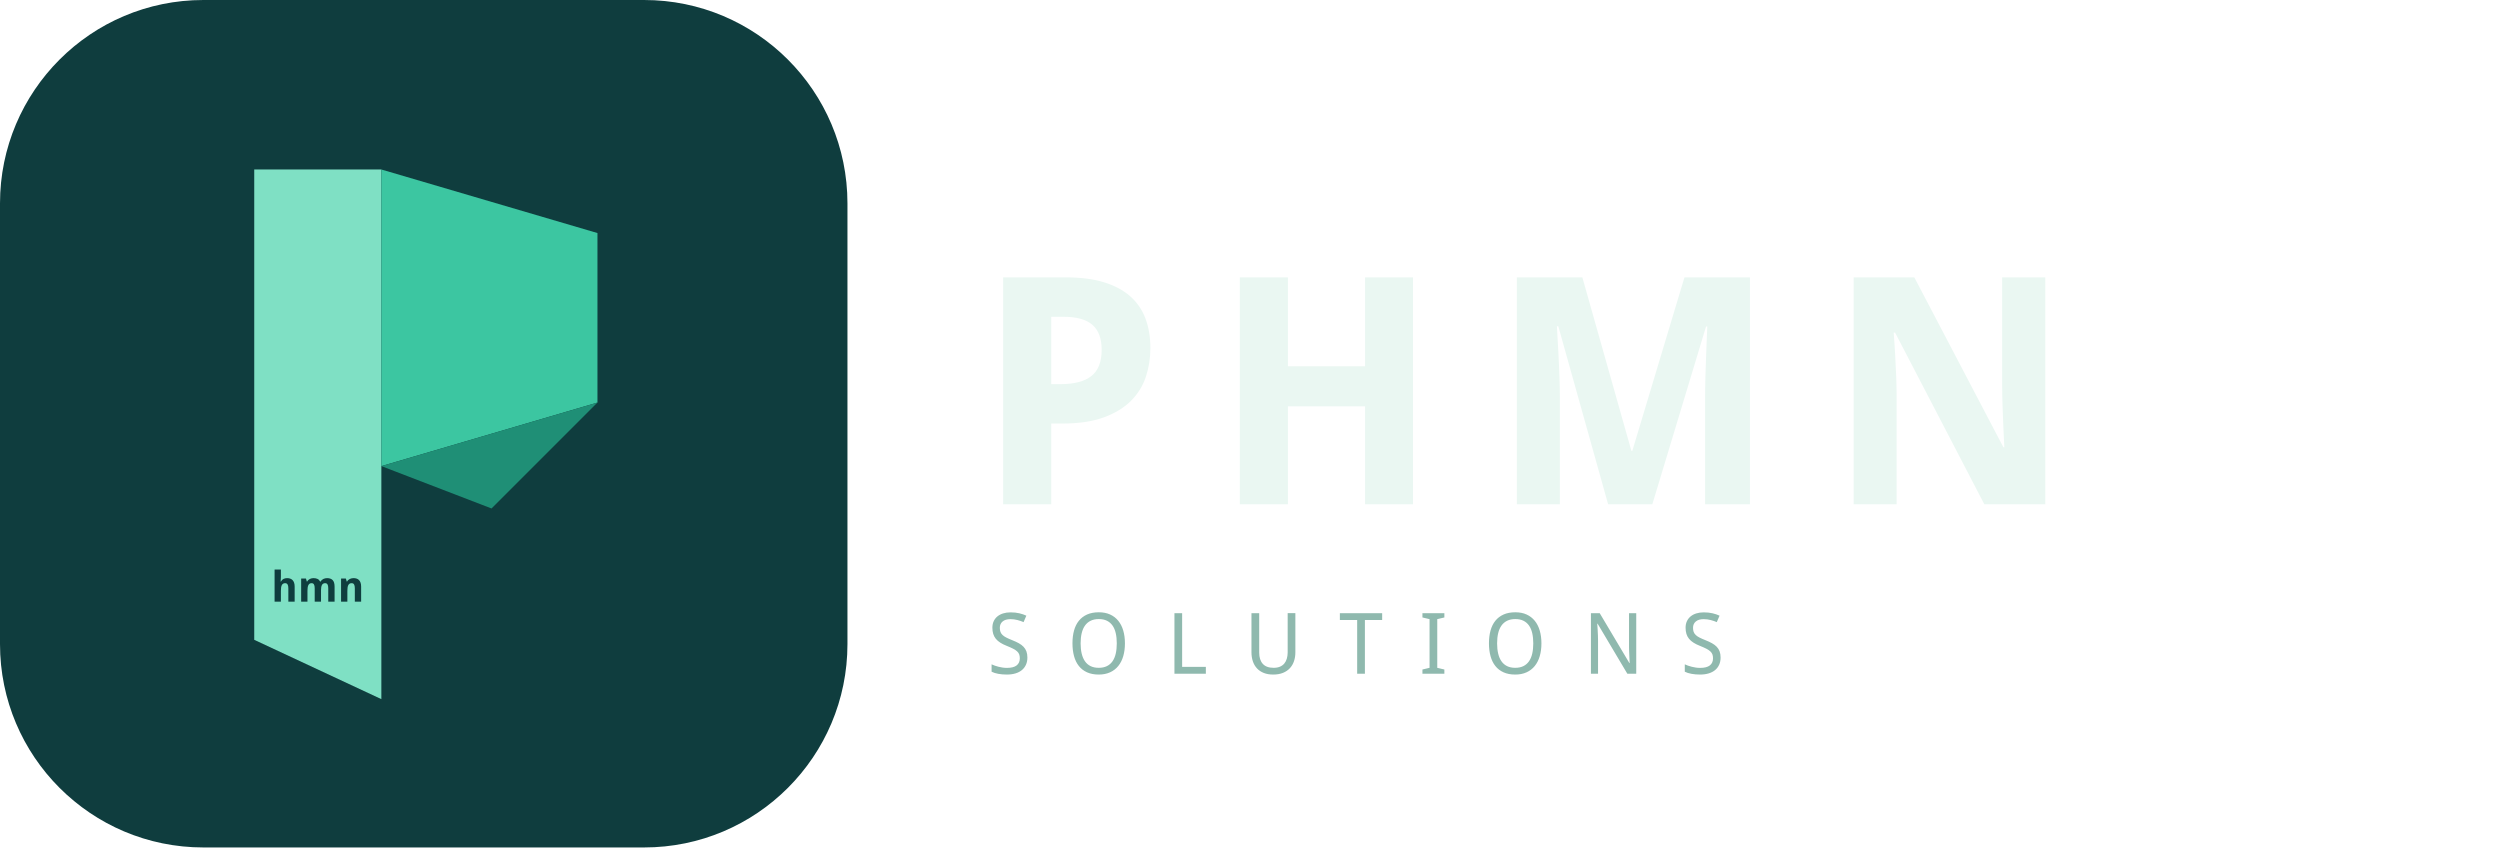
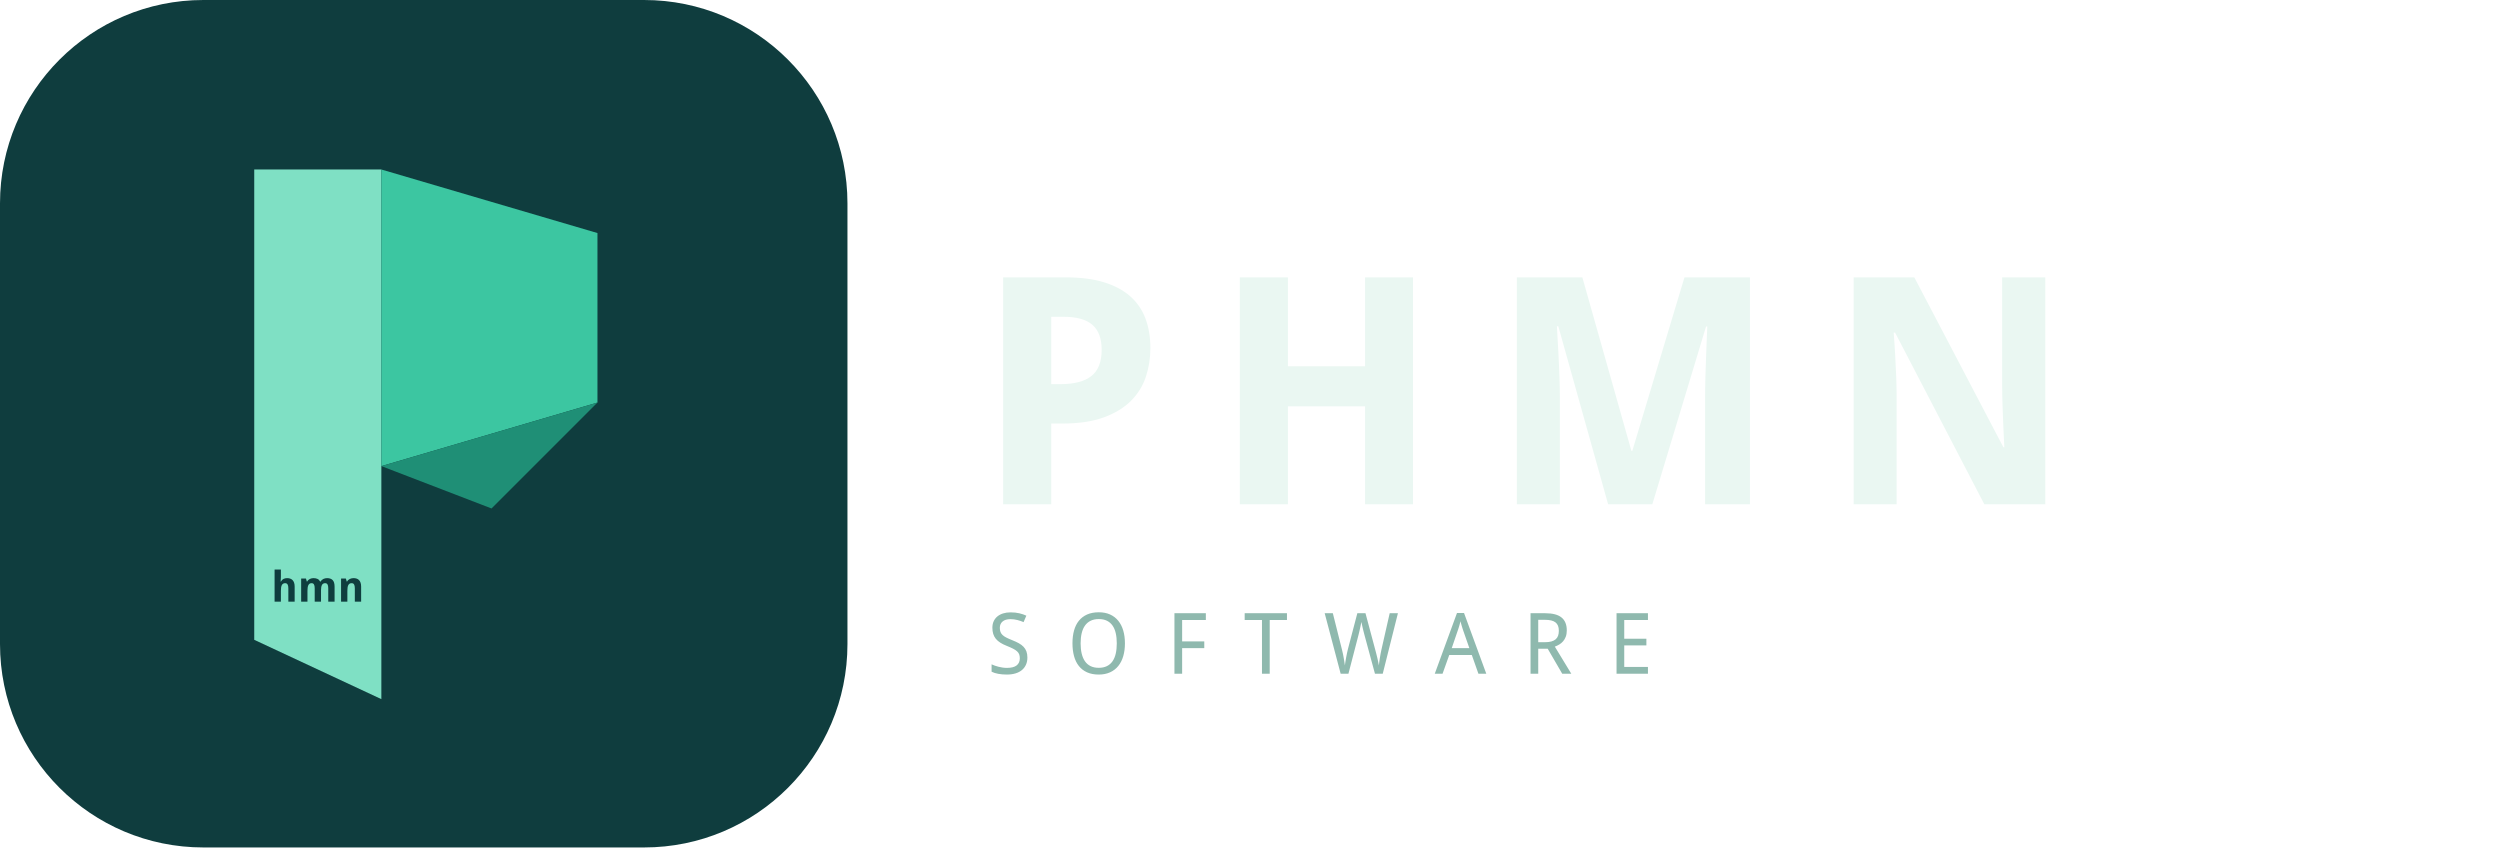
<svg xmlns="http://www.w3.org/2000/svg" viewBox="0 0 1180 400">
  <g transform="translate(0 0)">
    <rect width="400" height="400" rx="96" fill="#0f3d3e" />
    <polygon points="120,80 180,80 180,330 120,302" fill="#7fe0c4" />
    <polygon points="180,80 282,110 282,190 180,220" fill="#3cc6a1" />
    <polygon points="180,220 282,190 232,240" fill="#1f8f76" />
    <path d="M139.077 284.0H136.099V277.623Q136.099 276.441 135.732 275.851Q135.366 275.26 134.604 275.26Q134.028 275.26 133.638 275.494Q133.247 275.729 133.013 276.188Q132.778 276.646 132.681 277.32Q132.583 277.994 132.583 278.863V284.0H129.604V268.805H132.583V271.9Q132.583 272.311 132.563 272.765Q132.544 273.219 132.515 273.6Q132.476 274.049 132.446 274.479H132.603Q133.081 273.629 133.823 273.253Q134.565 272.877 135.503 272.877Q136.313 272.877 136.973 273.106Q137.632 273.336 138.101 273.824Q138.569 274.312 138.823 275.069Q139.077 275.826 139.077 276.881ZM151.519 284.0H148.54V277.623Q148.54 276.441 148.188 275.851Q147.837 275.26 147.085 275.26Q146.519 275.26 146.143 275.494Q145.767 275.729 145.542 276.188Q145.317 276.646 145.22 277.32Q145.122 277.994 145.122 278.863V284.0H142.144V273.082H144.419L144.819 274.479H144.985Q145.22 274.059 145.547 273.756Q145.874 273.453 146.265 273.258Q146.655 273.062 147.095 272.97Q147.534 272.877 147.983 272.877Q149.106 272.877 149.893 273.263Q150.679 273.648 151.099 274.479H151.343Q151.577 274.059 151.909 273.756Q152.241 273.453 152.642 273.258Q153.042 273.062 153.486 272.97Q153.931 272.877 154.38 272.877Q156.138 272.877 157.031 273.829Q157.925 274.781 157.925 276.881V284.0H154.937V277.623Q154.937 276.441 154.585 275.851Q154.233 275.26 153.481 275.26Q152.417 275.26 151.968 276.104Q151.519 276.949 151.519 278.521ZM170.454 284.0H167.476V277.623Q167.476 276.441 167.119 275.851Q166.763 275.26 165.981 275.26Q165.396 275.26 165.005 275.494Q164.614 275.729 164.385 276.188Q164.155 276.646 164.058 277.32Q163.96 277.994 163.96 278.863V284.0H160.981V273.082H163.257L163.657 274.479H163.823Q164.058 274.059 164.395 273.756Q164.731 273.453 165.132 273.258Q165.532 273.062 165.981 272.97Q166.431 272.877 166.899 272.877Q167.7 272.877 168.354 273.106Q169.009 273.336 169.478 273.824Q169.946 274.312 170.2 275.069Q170.454 275.826 170.454 276.881Z" fill="#0f3d3e" />
  </g>
  <path d="M496.182 181.311H500.649Q510.244 181.311 515.115 177.502Q519.985 173.693 519.985 165.124Q519.985 157.141 515.627 153.332Q511.27 149.523 501.968 149.523H496.182ZM542.983 164.318Q542.983 171.35 540.859 177.795Q538.735 184.24 533.865 189.147Q528.994 194.055 521.047 196.984Q513.101 199.914 501.382 199.914H496.182V238.0H473.477V130.92H503.213Q513.54 130.92 521.047 133.227Q528.555 135.534 533.425 139.819Q538.296 144.104 540.64 150.292Q542.983 156.481 542.983 164.318ZM666.937 238.0H644.305V191.784H607.903V238.0H585.198V130.92H607.903V172.888H644.305V130.92H666.937ZM759.029 238.0 735.519 153.991H734.859Q735.299 160.729 735.592 167.028Q735.738 169.738 735.848 172.595Q735.958 175.451 736.068 178.234Q736.178 181.018 736.214 183.581Q736.251 186.145 736.251 188.195V238.0H715.963V130.92H746.871L770.016 212.805H770.455L795.064 130.92H825.973V238.0H804.806V187.316Q804.806 185.412 804.842 182.995Q804.879 180.578 804.952 177.868Q805.025 175.158 805.135 172.375Q805.245 169.592 805.318 166.955Q805.611 160.803 805.831 154.138H805.245L779.903 238.0ZM965.38 238.0H936.596L894.481 156.994H893.822Q894.262 162.634 894.555 168.2Q894.848 172.961 895.031 178.198Q895.214 183.435 895.214 187.609V238.0H874.926V130.92H903.563L945.604 211.12H946.044Q945.824 205.554 945.531 200.134Q945.458 197.79 945.348 195.336Q945.238 192.883 945.165 190.429Q945.092 187.976 945.055 185.705Q945.019 183.435 945.019 181.604V130.92H965.38Z" fill="#eaf7f2" />
-   <path d="M484.926 310.363Q484.926 312.258 484.252 313.752Q483.578 315.246 482.328 316.281Q481.078 317.316 479.281 317.854Q477.484 318.391 475.238 318.391Q473.07 318.391 471.186 318.049Q469.301 317.707 468.031 317.043V313.566Q468.695 313.879 469.545 314.182Q470.395 314.484 471.332 314.719Q472.27 314.953 473.266 315.1Q474.262 315.246 475.238 315.246Q478.363 315.246 479.857 314.074Q481.352 312.902 481.352 310.715Q481.352 309.66 481.068 308.879Q480.785 308.098 480.072 307.443Q479.359 306.789 478.168 306.174Q476.977 305.559 475.16 304.836Q473.422 304.152 472.143 303.342Q470.863 302.531 470.033 301.516Q469.203 300.5 468.803 299.211Q468.402 297.922 468.402 296.281Q468.402 294.562 469.027 293.215Q469.652 291.867 470.785 290.939Q471.918 290.012 473.49 289.523Q475.062 289.035 476.957 289.035Q479.281 289.035 481.137 289.475Q482.992 289.914 484.438 290.598L483.129 293.645Q481.859 293.078 480.248 292.658Q478.637 292.238 476.918 292.238Q474.535 292.238 473.227 293.342Q471.918 294.445 471.918 296.32Q471.918 297.434 472.211 298.244Q472.504 299.055 473.188 299.709Q473.871 300.363 474.994 300.939Q476.117 301.516 477.758 302.16Q479.535 302.863 480.873 303.605Q482.211 304.348 483.109 305.285Q484.008 306.223 484.467 307.453Q484.926 308.684 484.926 310.363ZM530.969 303.684Q530.969 306.984 530.178 309.699Q529.387 312.414 527.824 314.348Q526.262 316.281 523.947 317.336Q521.633 318.391 518.605 318.391Q515.422 318.391 513.088 317.336Q510.754 316.281 509.221 314.348Q507.688 312.414 506.945 309.689Q506.203 306.965 506.203 303.645Q506.203 300.324 506.945 297.619Q507.688 294.914 509.23 293.0Q510.773 291.086 513.117 290.041Q515.461 288.996 518.645 288.996Q521.672 288.996 523.967 290.041Q526.262 291.086 527.824 293.01Q529.387 294.934 530.178 297.639Q530.969 300.344 530.969 303.684ZM510.051 303.684Q510.051 306.359 510.559 308.498Q511.066 310.637 512.111 312.131Q513.156 313.625 514.768 314.416Q516.379 315.207 518.605 315.207Q520.832 315.207 522.443 314.416Q524.055 313.625 525.1 312.131Q526.145 310.637 526.633 308.498Q527.121 306.359 527.121 303.684Q527.121 300.988 526.633 298.859Q526.145 296.73 525.109 295.256Q524.074 293.781 522.473 292.99Q520.871 292.199 518.645 292.199Q516.418 292.199 514.797 292.99Q513.176 293.781 512.121 295.256Q511.066 296.73 510.559 298.859Q510.051 300.988 510.051 303.684ZM554.336 318.0V289.445H557.969V314.758H569.16V318.0ZM611.414 289.406V307.922Q611.414 310.148 610.77 312.062Q610.125 313.977 608.826 315.383Q607.527 316.789 605.564 317.59Q603.602 318.391 600.945 318.391Q598.445 318.391 596.531 317.639Q594.617 316.887 593.318 315.5Q592.02 314.113 591.355 312.17Q590.691 310.227 590.691 307.844V289.445H594.344V308.039Q594.344 311.457 596.033 313.332Q597.723 315.207 601.141 315.207Q602.879 315.207 604.129 314.68Q605.379 314.152 606.18 313.195Q606.98 312.238 607.371 310.91Q607.762 309.582 607.781 308.0V289.406ZM644.234 318.0H640.582V292.648H632.418V289.445H652.379V292.648H644.234ZM681.742 318.0H671.391V316.008L674.75 315.207V292.238L671.391 291.438V289.445H681.742V291.438L678.383 292.238V315.207L681.742 316.008ZM727.551 303.684Q727.551 306.984 726.76 309.699Q725.969 312.414 724.406 314.348Q722.844 316.281 720.529 317.336Q718.215 318.391 715.188 318.391Q712.004 318.391 709.67 317.336Q707.336 316.281 705.803 314.348Q704.27 312.414 703.527 309.689Q702.785 306.965 702.785 303.645Q702.785 300.324 703.527 297.619Q704.27 294.914 705.812 293.0Q707.355 291.086 709.699 290.041Q712.043 288.996 715.227 288.996Q718.254 288.996 720.549 290.041Q722.844 291.086 724.406 293.01Q725.969 294.934 726.76 297.639Q727.551 300.344 727.551 303.684ZM706.633 303.684Q706.633 306.359 707.141 308.498Q707.648 310.637 708.693 312.131Q709.738 313.625 711.35 314.416Q712.961 315.207 715.188 315.207Q717.414 315.207 719.025 314.416Q720.637 313.625 721.682 312.131Q722.727 310.637 723.215 308.498Q723.703 306.359 723.703 303.684Q723.703 300.988 723.215 298.859Q722.727 296.73 721.691 295.256Q720.656 293.781 719.055 292.99Q717.453 292.199 715.227 292.199Q713.0 292.199 711.379 292.99Q709.758 293.781 708.703 295.256Q707.648 296.73 707.141 298.859Q706.633 300.988 706.633 303.684ZM772.305 318.0H768.105L754.062 294.367H753.906Q754.023 295.871 754.102 297.355Q754.18 298.625 754.229 300.012Q754.277 301.398 754.277 302.512V318.0H750.918V289.445H755.078L769.062 312.961H769.199Q769.141 311.477 769.062 310.031Q769.043 309.406 769.014 308.752Q768.984 308.098 768.955 307.443Q768.926 306.789 768.916 306.184Q768.906 305.578 768.906 305.07V289.445H772.305ZM812.117 310.363Q812.117 312.258 811.443 313.752Q810.77 315.246 809.52 316.281Q808.27 317.316 806.473 317.854Q804.676 318.391 802.43 318.391Q800.262 318.391 798.377 318.049Q796.492 317.707 795.223 317.043V313.566Q795.887 313.879 796.736 314.182Q797.586 314.484 798.523 314.719Q799.461 314.953 800.457 315.1Q801.453 315.246 802.43 315.246Q805.555 315.246 807.049 314.074Q808.543 312.902 808.543 310.715Q808.543 309.66 808.26 308.879Q807.977 308.098 807.264 307.443Q806.551 306.789 805.359 306.174Q804.168 305.559 802.352 304.836Q800.613 304.152 799.334 303.342Q798.055 302.531 797.225 301.516Q796.395 300.5 795.994 299.211Q795.594 297.922 795.594 296.281Q795.594 294.562 796.219 293.215Q796.844 291.867 797.977 290.939Q799.109 290.012 800.682 289.523Q802.254 289.035 804.148 289.035Q806.473 289.035 808.328 289.475Q810.184 289.914 811.629 290.598L810.32 293.645Q809.051 293.078 807.439 292.658Q805.828 292.238 804.109 292.238Q801.727 292.238 800.418 293.342Q799.109 294.445 799.109 296.32Q799.109 297.434 799.402 298.244Q799.695 299.055 800.379 299.709Q801.062 300.363 802.186 300.939Q803.309 301.516 804.949 302.16Q806.727 302.863 808.064 303.605Q809.402 304.348 810.301 305.285Q811.199 306.223 811.658 307.453Q812.117 308.684 812.117 310.363Z" fill="#8fb9ae" />
+   <path d="M484.926 310.363Q484.926 312.258 484.252 313.752Q483.578 315.246 482.328 316.281Q481.078 317.316 479.281 317.854Q477.484 318.391 475.238 318.391Q473.07 318.391 471.186 318.049Q469.301 317.707 468.031 317.043V313.566Q468.695 313.879 469.545 314.182Q470.395 314.484 471.332 314.719Q472.27 314.953 473.266 315.1Q474.262 315.246 475.238 315.246Q478.363 315.246 479.857 314.074Q481.352 312.902 481.352 310.715Q481.352 309.66 481.068 308.879Q480.785 308.098 480.072 307.443Q479.359 306.789 478.168 306.174Q476.977 305.559 475.16 304.836Q473.422 304.152 472.143 303.342Q470.863 302.531 470.033 301.516Q469.203 300.5 468.803 299.211Q468.402 297.922 468.402 296.281Q468.402 294.562 469.027 293.215Q469.652 291.867 470.785 290.939Q471.918 290.012 473.49 289.523Q475.062 289.035 476.957 289.035Q479.281 289.035 481.137 289.475Q482.992 289.914 484.438 290.598L483.129 293.645Q481.859 293.078 480.248 292.658Q478.637 292.238 476.918 292.238Q474.535 292.238 473.227 293.342Q471.918 294.445 471.918 296.32Q471.918 297.434 472.211 298.244Q472.504 299.055 473.188 299.709Q473.871 300.363 474.994 300.939Q476.117 301.516 477.758 302.16Q479.535 302.863 480.873 303.605Q482.211 304.348 483.109 305.285Q484.008 306.223 484.467 307.453Q484.926 308.684 484.926 310.363ZM530.969 303.684Q530.969 306.984 530.178 309.699Q529.387 312.414 527.824 314.348Q526.262 316.281 523.947 317.336Q521.633 318.391 518.605 318.391Q515.422 318.391 513.088 317.336Q510.754 316.281 509.221 314.348Q507.688 312.414 506.945 309.689Q506.203 306.965 506.203 303.645Q506.203 300.324 506.945 297.619Q507.688 294.914 509.23 293.0Q510.773 291.086 513.117 290.041Q515.461 288.996 518.645 288.996Q521.672 288.996 523.967 290.041Q526.262 291.086 527.824 293.01Q529.387 294.934 530.178 297.639Q530.969 300.344 530.969 303.684ZM510.051 303.684Q510.051 306.359 510.559 308.498Q511.066 310.637 512.111 312.131Q513.156 313.625 514.768 314.416Q516.379 315.207 518.605 315.207Q520.832 315.207 522.443 314.416Q524.055 313.625 525.1 312.131Q526.145 310.637 526.633 308.498Q527.121 306.359 527.121 303.684Q527.121 300.988 526.633 298.859Q526.145 296.73 525.109 295.256Q524.074 293.781 522.473 292.99Q520.871 292.199 518.645 292.199Q516.418 292.199 514.797 292.99Q513.176 293.781 512.121 295.256Q511.066 296.73 510.559 298.859Q510.051 300.988 510.051 303.684ZM557.969 318.0H554.336V289.445H569.16V292.648H557.969V302.727H568.418V305.93H557.969ZM599.305 318.0H595.652V292.648H587.488V289.445H607.449V292.648H599.305ZM640.66 289.445H644.508L648.98 306.164Q649.273 307.258 649.557 308.352Q649.84 309.445 650.084 310.471Q650.328 311.496 650.514 312.414Q650.699 313.332 650.816 314.074Q650.895 313.332 651.012 312.453Q651.129 311.574 651.285 310.607Q651.441 309.641 651.627 308.635Q651.812 307.629 652.027 306.672L655.934 289.445H659.82L652.652 318.0H648.98L644.02 299.68Q643.746 298.684 643.492 297.629Q643.238 296.574 643.023 295.656Q642.789 294.582 642.574 293.566Q642.359 294.562 642.145 295.637Q641.949 296.555 641.705 297.648Q641.461 298.742 641.188 299.797L636.461 318.0H632.789L625.25 289.445H629.098L633.453 306.809Q633.688 307.707 633.883 308.674Q634.078 309.641 634.244 310.598Q634.41 311.555 634.547 312.443Q634.684 313.332 634.781 314.074Q634.879 313.352 635.025 312.395Q635.172 311.438 635.367 310.383Q635.562 309.328 635.787 308.244Q636.012 307.16 636.266 306.203ZM697.816 318.0 694.691 309.152H684.047L680.883 318.0H677.211L687.699 289.328H691.02L701.527 318.0ZM693.539 305.93 690.648 297.648Q690.531 297.297 690.365 296.789Q690.199 296.281 690.023 295.695Q689.848 295.109 689.672 294.475Q689.496 293.84 689.34 293.234Q689.203 293.84 689.027 294.484Q688.852 295.129 688.676 295.725Q688.5 296.32 688.334 296.818Q688.168 297.316 688.051 297.648L685.219 305.93ZM726.047 306.203V318.0H722.414V289.445H729.367Q734.562 289.445 737.043 291.457Q739.523 293.469 739.523 297.551Q739.523 299.25 739.045 300.52Q738.566 301.789 737.775 302.697Q736.984 303.605 735.969 304.211Q734.953 304.816 733.879 305.207L741.652 318.0H737.375L730.52 306.203ZM726.047 303.117H729.25Q731.008 303.117 732.238 302.775Q733.469 302.434 734.26 301.76Q735.051 301.086 735.412 300.08Q735.773 299.074 735.773 297.727Q735.773 296.32 735.373 295.344Q734.973 294.367 734.162 293.742Q733.352 293.117 732.111 292.834Q730.871 292.551 729.172 292.551H726.047ZM777.832 318.0H763.008V289.445H777.832V292.648H766.641V301.477H777.09V304.641H766.641V314.797H777.832Z" fill="#8fb9ae" />
</svg>
